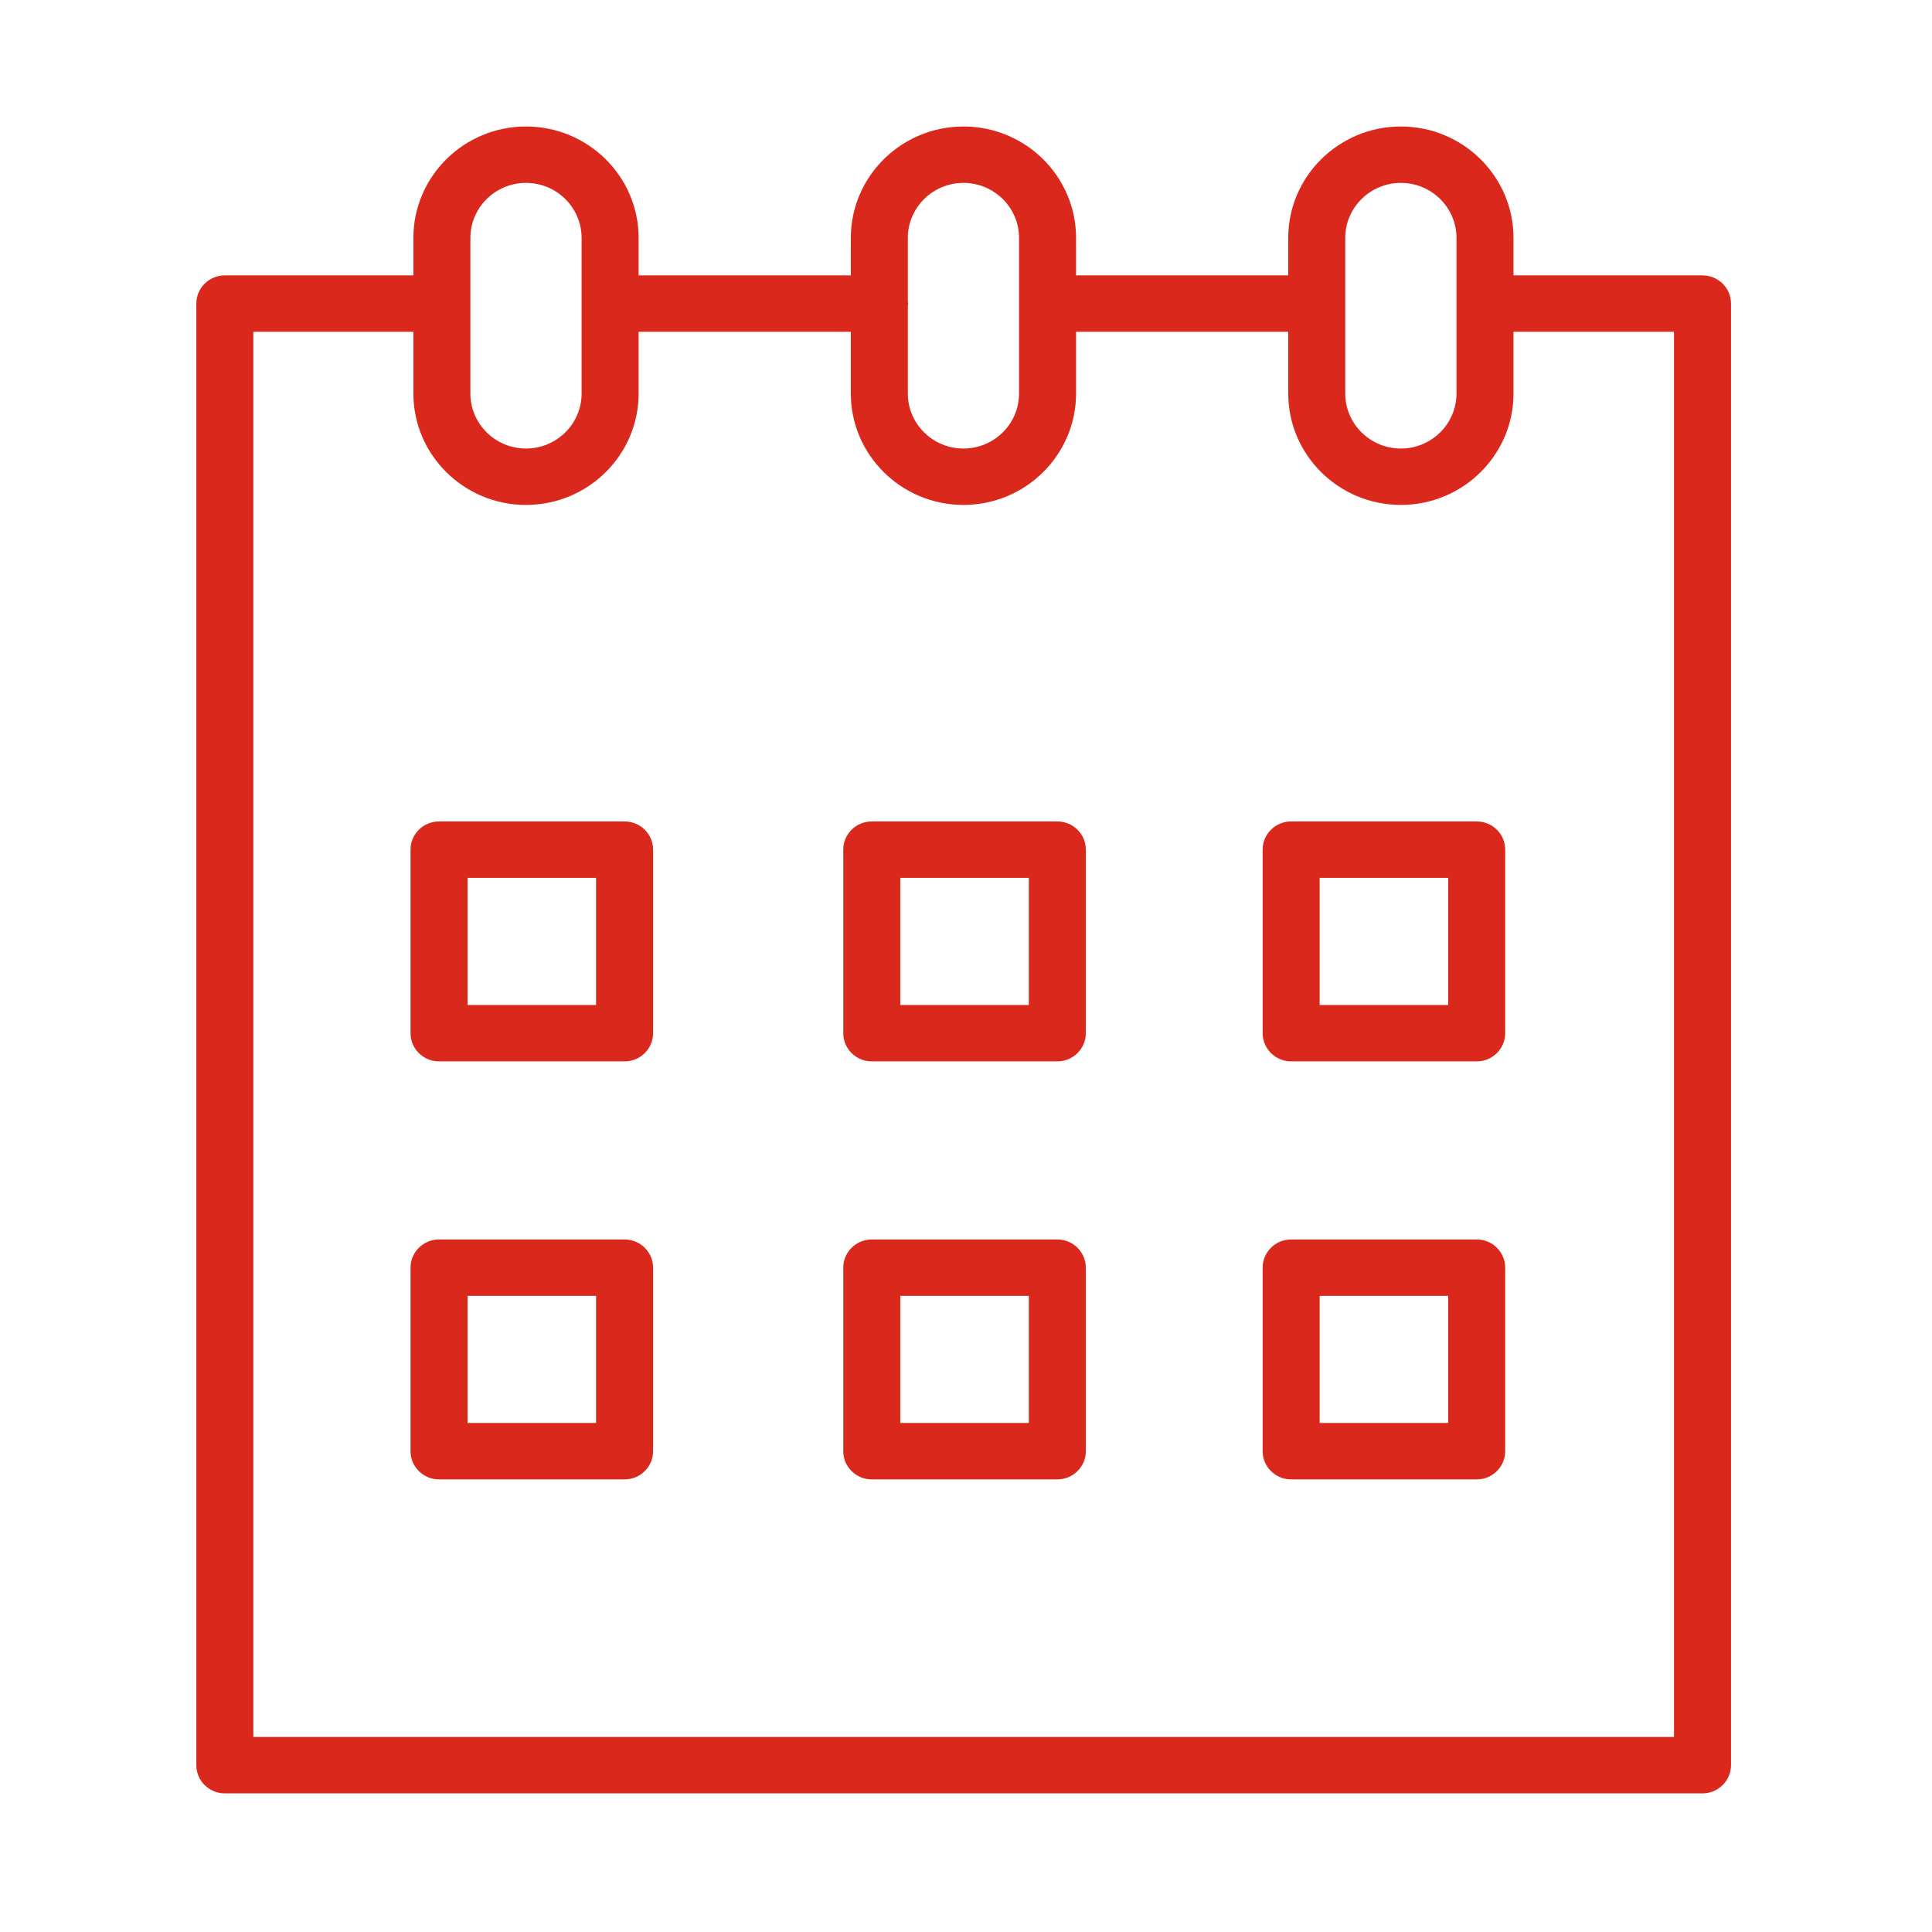
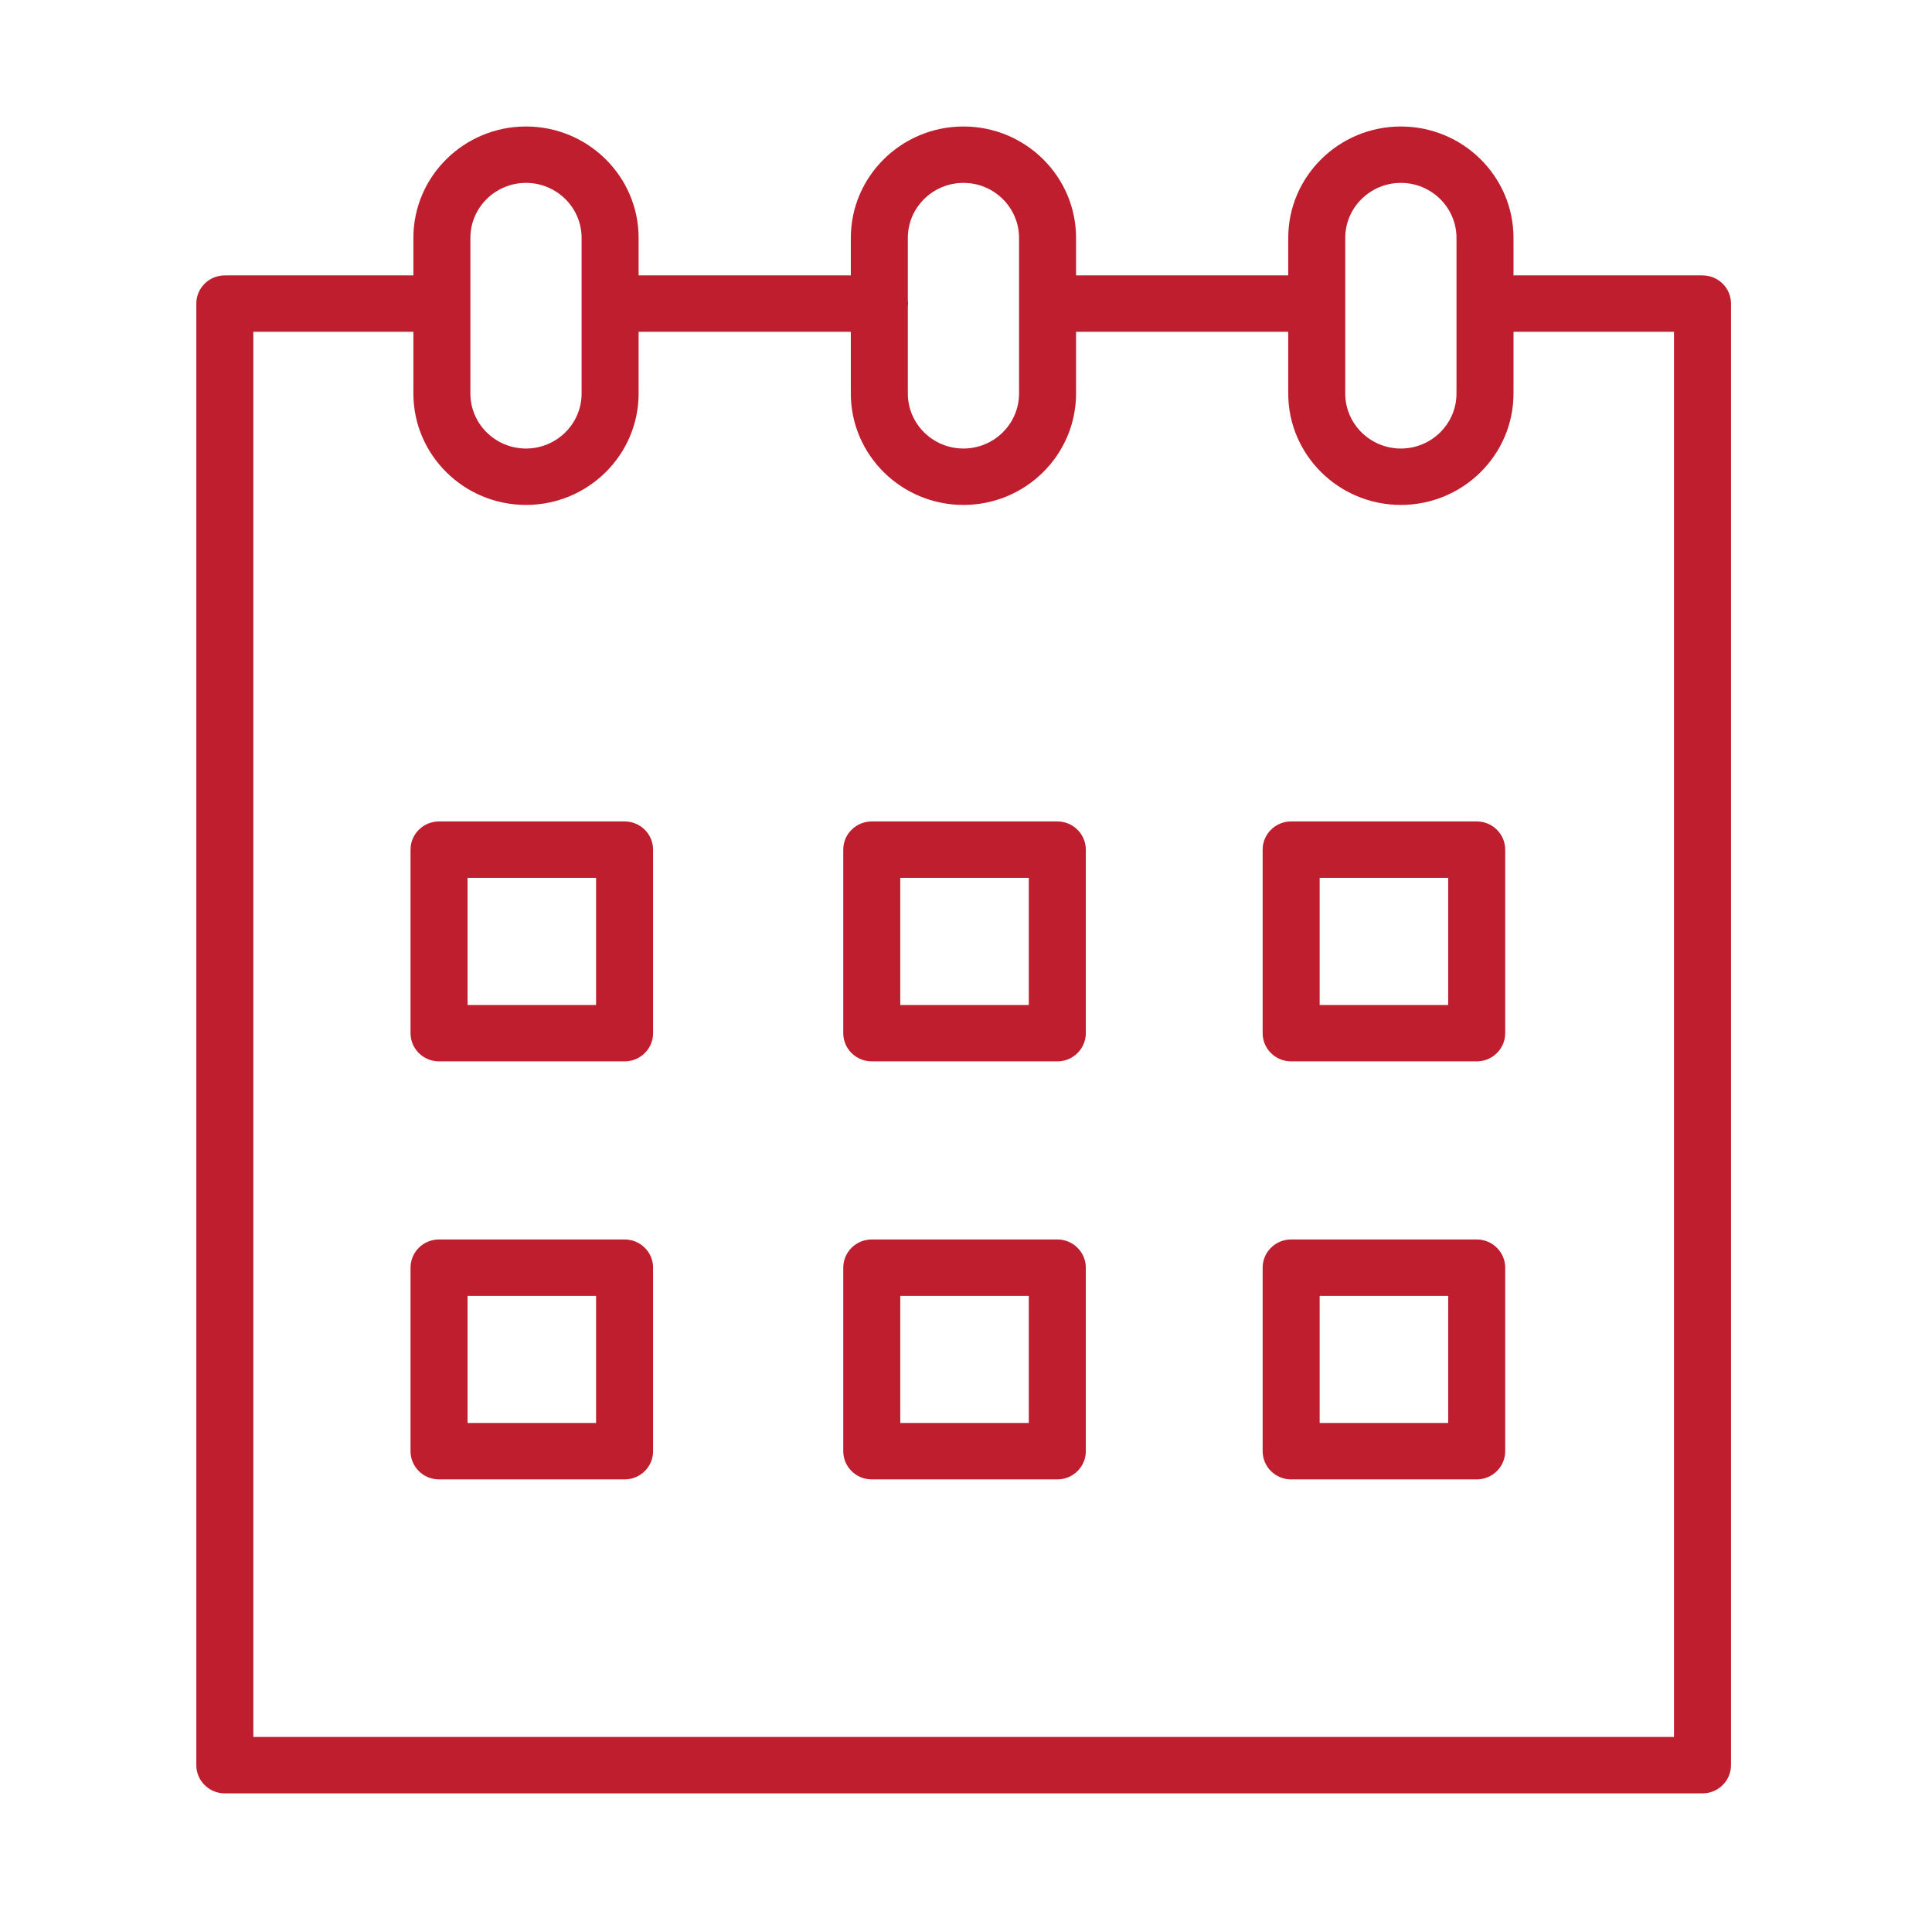
<svg xmlns="http://www.w3.org/2000/svg" width="57" height="57" viewBox="0 0 57 57" fill="none">
-   <path d="M18.427 24.235H12.953C12.488 24.235 12.112 24.608 12.112 25.067V30.482C12.112 30.941 12.488 31.314 12.953 31.314H18.427C18.892 31.314 19.268 30.941 19.268 30.482V25.067C19.268 24.608 18.892 24.235 18.427 24.235ZM17.586 29.65H13.794V25.899H17.586V29.65Z" fill="#DA291C" />
-   <path d="M31.194 24.235H25.72C25.255 24.235 24.879 24.608 24.879 25.067V30.482C24.879 30.941 25.255 31.314 25.72 31.314H31.194C31.658 31.314 32.035 30.941 32.035 30.482V25.067C32.035 24.608 31.658 24.235 31.194 24.235ZM30.353 29.65H26.561V25.899H30.353V29.65Z" fill="#DA291C" />
-   <path d="M43.567 24.235H38.093C37.629 24.235 37.252 24.608 37.252 25.067V30.482C37.252 30.941 37.629 31.314 38.093 31.314H43.567C44.032 31.314 44.408 30.941 44.408 30.482V25.067C44.408 24.608 44.032 24.235 43.567 24.235ZM42.726 29.65H38.934V25.899H42.726V29.65Z" fill="#DA291C" />
-   <path d="M18.427 36.568H12.953C12.488 36.568 12.112 36.941 12.112 37.4V42.815C12.112 43.274 12.488 43.647 12.953 43.647H18.427C18.892 43.647 19.268 43.274 19.268 42.815V37.4C19.268 36.941 18.892 36.568 18.427 36.568ZM17.586 41.983H13.794V38.232H17.586V41.983Z" fill="#DA291C" />
-   <path d="M31.194 36.568H25.72C25.255 36.568 24.879 36.941 24.879 37.4V42.815C24.879 43.274 25.255 43.647 25.72 43.647H31.194C31.658 43.647 32.035 43.274 32.035 42.815V37.4C32.035 36.941 31.658 36.568 31.194 36.568ZM30.353 41.983H26.561V38.232H30.353V41.983Z" fill="#DA291C" />
-   <path d="M43.567 36.568H38.093C37.629 36.568 37.252 36.941 37.252 37.4V42.815C37.252 43.274 37.629 43.647 38.093 43.647H43.567C44.032 43.647 44.408 43.274 44.408 42.815V37.4C44.408 36.941 44.032 36.568 43.567 36.568ZM42.726 41.983H38.934V38.232H42.726V41.983Z" fill="#DA291C" />
-   <path d="M50.229 8.125H44.674C44.666 8.125 44.66 8.127 44.653 8.127V7.019C44.653 5.206 43.163 3.732 41.33 3.732C39.498 3.732 38.007 5.207 38.007 7.019V8.125H31.747V7.019C31.747 5.206 30.257 3.732 28.425 3.732C26.592 3.732 25.102 5.207 25.102 7.019V8.125H18.841V7.019C18.841 5.206 17.351 3.732 15.518 3.732C13.686 3.732 12.196 5.207 12.196 7.019V8.125C12.193 8.125 12.19 8.125 12.187 8.125H6.633C6.168 8.125 5.792 8.497 5.792 8.957V52.078C5.792 52.537 6.168 52.91 6.633 52.91H50.229C50.693 52.91 51.07 52.537 51.07 52.078V8.957C51.07 8.497 50.693 8.125 50.229 8.125ZM39.689 7.019C39.689 6.124 40.425 5.396 41.33 5.396C42.235 5.396 42.971 6.124 42.971 7.019V11.61C42.971 12.504 42.235 13.233 41.33 13.233C40.425 13.233 39.689 12.505 39.689 11.61V7.019ZM28.425 5.396C29.329 5.396 30.065 6.124 30.065 7.019V11.61C30.065 12.504 29.33 13.233 28.425 13.233C27.52 13.233 26.784 12.505 26.784 11.61V9.035C26.786 9.008 26.792 8.983 26.792 8.956C26.792 8.929 26.786 8.904 26.784 8.878V7.019C26.784 6.124 27.52 5.396 28.425 5.396ZM13.878 7.019C13.878 6.124 14.614 5.396 15.518 5.396C16.423 5.396 17.159 6.124 17.159 7.019V11.61C17.159 12.504 16.424 13.233 15.518 13.233C14.614 13.233 13.878 12.505 13.878 11.61V7.019ZM49.388 51.246H7.474V9.789H12.187C12.19 9.789 12.193 9.788 12.196 9.788V11.61C12.196 13.423 13.687 14.897 15.518 14.897C17.351 14.897 18.841 13.423 18.841 11.61V9.789H25.102V11.61C25.102 13.423 26.593 14.897 28.425 14.897C30.256 14.897 31.747 13.423 31.747 11.61V9.789H38.007V11.61C38.007 13.423 39.498 14.897 41.33 14.897C43.163 14.897 44.653 13.423 44.653 11.61V9.787C44.66 9.787 44.666 9.789 44.674 9.789H49.388V51.246Z" fill="#DA291C" />
+   <path d="M18.427 24.235H12.953C12.488 24.235 12.112 24.608 12.112 25.067V30.482C12.112 30.941 12.488 31.314 12.953 31.314H18.427C18.892 31.314 19.268 30.941 19.268 30.482V25.067C19.268 24.608 18.892 24.235 18.427 24.235ZM17.586 29.65H13.794V25.899H17.586V29.65Z" fill="#BE1E2D" />
+   <path d="M31.194 24.235H25.72C25.255 24.235 24.879 24.608 24.879 25.067V30.482C24.879 30.941 25.255 31.314 25.72 31.314H31.194C31.658 31.314 32.035 30.941 32.035 30.482V25.067C32.035 24.608 31.658 24.235 31.194 24.235ZM30.353 29.65H26.561V25.899H30.353V29.65Z" fill="#BE1E2D" />
+   <path d="M43.567 24.235H38.093C37.629 24.235 37.252 24.608 37.252 25.067V30.482C37.252 30.941 37.629 31.314 38.093 31.314H43.567C44.032 31.314 44.408 30.941 44.408 30.482V25.067C44.408 24.608 44.032 24.235 43.567 24.235ZM42.726 29.65H38.934V25.899H42.726V29.65Z" fill="#BE1E2D" />
+   <path d="M18.427 36.568H12.953C12.488 36.568 12.112 36.941 12.112 37.4V42.815C12.112 43.274 12.488 43.647 12.953 43.647H18.427C18.892 43.647 19.268 43.274 19.268 42.815V37.4C19.268 36.941 18.892 36.568 18.427 36.568ZM17.586 41.983H13.794V38.232H17.586V41.983Z" fill="#BE1E2D" />
+   <path d="M31.194 36.568H25.72C25.255 36.568 24.879 36.941 24.879 37.4V42.815C24.879 43.274 25.255 43.647 25.72 43.647H31.194C31.658 43.647 32.035 43.274 32.035 42.815V37.4C32.035 36.941 31.658 36.568 31.194 36.568ZM30.353 41.983H26.561V38.232H30.353V41.983Z" fill="#BE1E2D" />
+   <path d="M43.567 36.568H38.093C37.629 36.568 37.252 36.941 37.252 37.4V42.815C37.252 43.274 37.629 43.647 38.093 43.647H43.567C44.032 43.647 44.408 43.274 44.408 42.815V37.4C44.408 36.941 44.032 36.568 43.567 36.568ZM42.726 41.983H38.934V38.232H42.726V41.983Z" fill="#BE1E2D" />
+   <path d="M50.229 8.125H44.674C44.666 8.125 44.66 8.127 44.653 8.127V7.019C44.653 5.206 43.163 3.732 41.33 3.732C39.498 3.732 38.007 5.207 38.007 7.019V8.125H31.747V7.019C31.747 5.206 30.257 3.732 28.425 3.732C26.592 3.732 25.102 5.207 25.102 7.019V8.125H18.841V7.019C18.841 5.206 17.351 3.732 15.518 3.732C13.686 3.732 12.196 5.207 12.196 7.019V8.125C12.193 8.125 12.19 8.125 12.187 8.125H6.633C6.168 8.125 5.792 8.497 5.792 8.957V52.078C5.792 52.537 6.168 52.91 6.633 52.91H50.229C50.693 52.91 51.07 52.537 51.07 52.078V8.957C51.07 8.497 50.693 8.125 50.229 8.125ZM39.689 7.019C39.689 6.124 40.425 5.396 41.33 5.396C42.235 5.396 42.971 6.124 42.971 7.019V11.61C42.971 12.504 42.235 13.233 41.33 13.233C40.425 13.233 39.689 12.505 39.689 11.61V7.019ZM28.425 5.396C29.329 5.396 30.065 6.124 30.065 7.019V11.61C30.065 12.504 29.33 13.233 28.425 13.233C27.52 13.233 26.784 12.505 26.784 11.61V9.035C26.786 9.008 26.792 8.983 26.792 8.956C26.792 8.929 26.786 8.904 26.784 8.878V7.019C26.784 6.124 27.52 5.396 28.425 5.396ZM13.878 7.019C13.878 6.124 14.614 5.396 15.518 5.396C16.423 5.396 17.159 6.124 17.159 7.019V11.61C17.159 12.504 16.424 13.233 15.518 13.233C14.614 13.233 13.878 12.505 13.878 11.61V7.019ZM49.388 51.246H7.474V9.789H12.187C12.19 9.789 12.193 9.788 12.196 9.788V11.61C12.196 13.423 13.687 14.897 15.518 14.897C17.351 14.897 18.841 13.423 18.841 11.61V9.789H25.102V11.61C25.102 13.423 26.593 14.897 28.425 14.897C30.256 14.897 31.747 13.423 31.747 11.61V9.789H38.007V11.61C38.007 13.423 39.498 14.897 41.33 14.897C43.163 14.897 44.653 13.423 44.653 11.61V9.787C44.66 9.787 44.666 9.789 44.674 9.789H49.388V51.246Z" fill="#BE1E2D" />
</svg>
